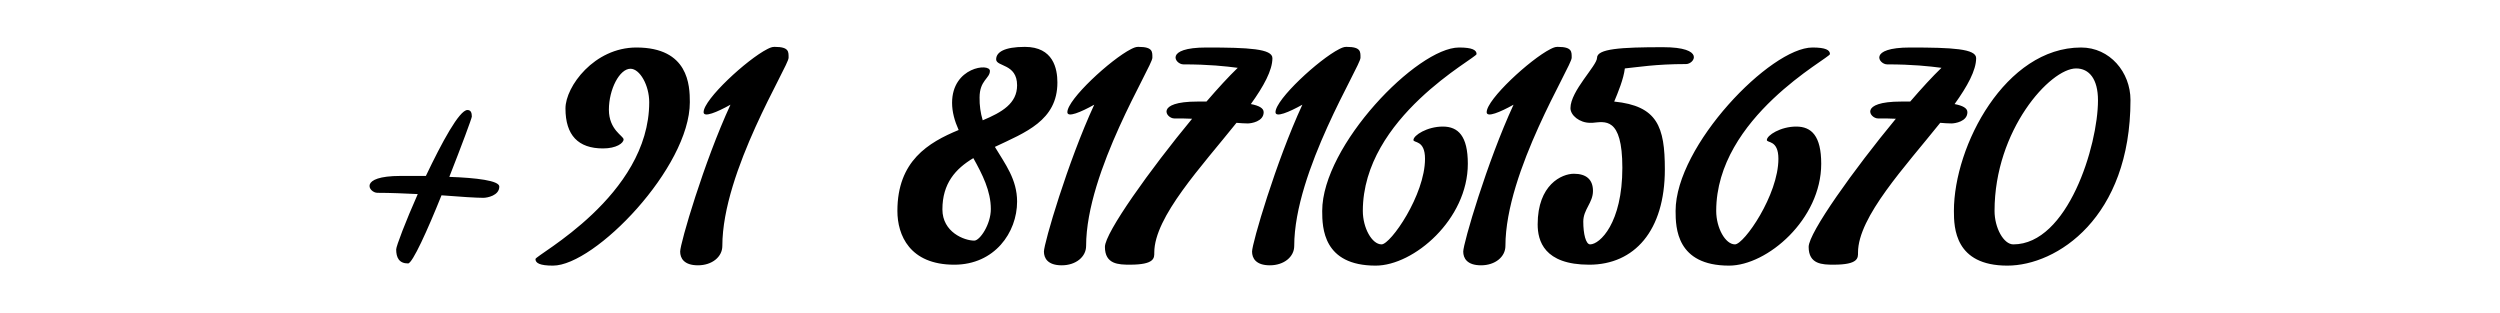
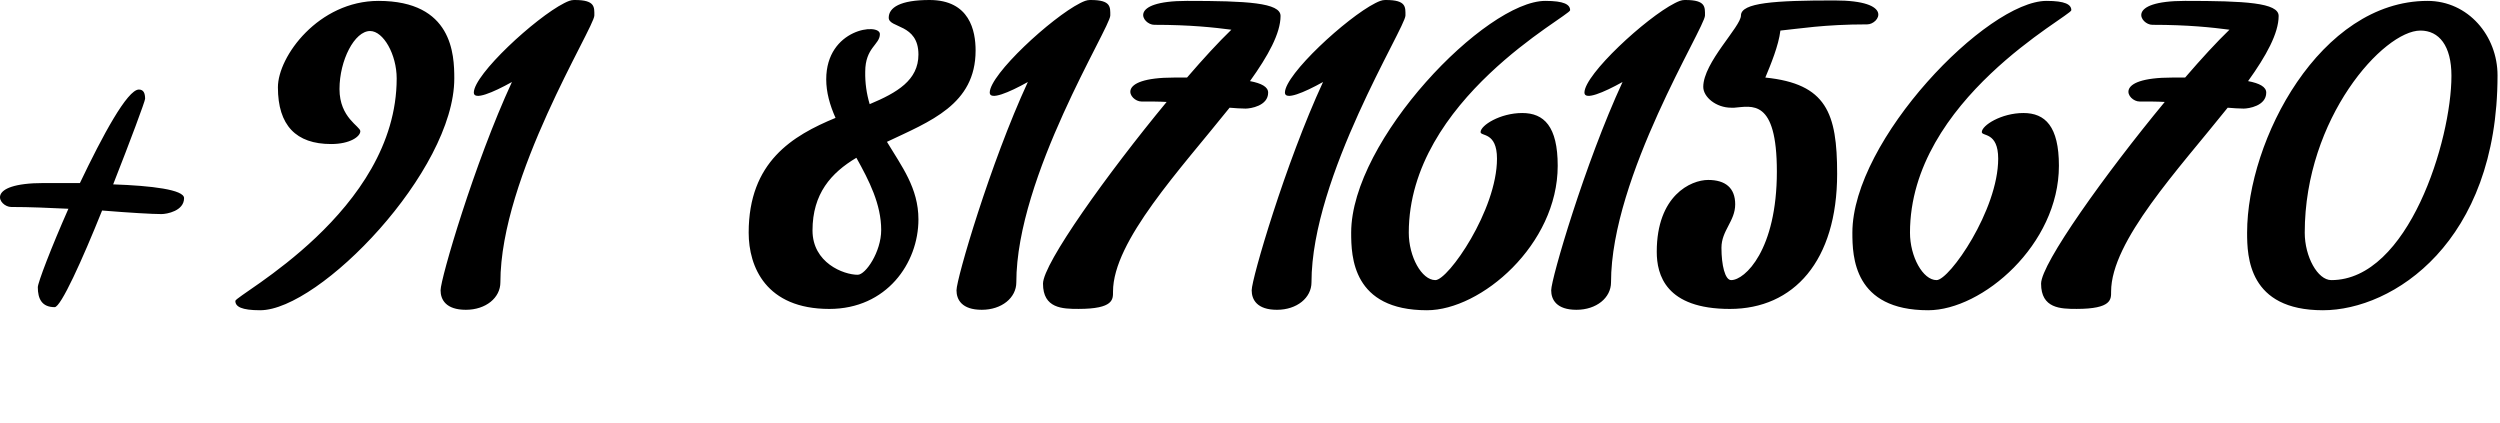
- <svg xmlns="http://www.w3.org/2000/svg" width="512" height="64" viewBox="0 0 135.467 16.933">
+ <svg xmlns="http://www.w3.org/2000/svg" width="361" height="61" viewBox="0 0 361 61" fill="none">
  <g id="phone" fill="currentColor">
-     <path d="M24.347 9.584c.66-1.676 1.22-3.183 1.22-3.268 0-.203-.051-.355-.238-.355-.44 0-1.388 1.76-2.252 3.572h-1.371c-2.32 0-1.71.915-1.254.915.712 0 1.457.034 2.185.068-.66 1.49-1.169 2.827-1.169 2.997 0 .44.153.762.644.762.237 0 1.05-1.795 1.812-3.692 1.05.085 1.913.136 2.269.136.203 0 .863-.119.863-.61 0-.322-1.236-.474-2.709-.525zM34.484 2.574c-2.286 0-3.843 2.117-3.843 3.302 0 1.456.694 2.167 2.032 2.167.728 0 1.117-.288 1.117-.49 0-.187-.796-.509-.796-1.61 0-1.1.576-2.218 1.169-2.218.508 0 1.016.898 1.016 1.812 0 5.08-6.164 8.28-6.164 8.5 0 .22.237.356.948.356 2.27 0 7.417-5.317 7.417-8.856 0-.914-.068-2.963-2.896-2.963zM41.986 2.54h-.033c-.119 0-.238.05-.373.119-1.1.558-3.454 2.726-3.454 3.42 0 .305.728 0 1.456-.406-1.44 3.115-2.726 7.518-2.726 7.958 0 .356.203.745.965.745s1.32-.457 1.32-1.05c0-4.047 3.59-9.736 3.59-10.193 0-.322.034-.593-.745-.593zM57.297 4.47c0-.745-.22-1.93-1.761-1.93-1.118 0-1.558.288-1.558.677 0 .407 1.135.22 1.135 1.406 0 .982-.813 1.456-1.863 1.896a4.042 4.042 0 0 1-.17-1.236c0-.931.56-1.033.56-1.44 0-.44-2.05-.22-2.05 1.728 0 .491.136.982.356 1.473-1.642.678-3.319 1.677-3.319 4.386 0 1.304.66 2.913 3.082 2.913 2.184 0 3.404-1.745 3.404-3.421 0-1.202-.644-2.032-1.203-2.963 1.643-.78 3.387-1.423 3.387-3.489zm-3.607 6.858c0 .83-.592 1.71-.897 1.71-.542 0-1.727-.457-1.727-1.693 0-1.405.71-2.201 1.676-2.777.491.88.948 1.778.948 2.76zM61.698 2.54h-.034c-.119 0-.237.05-.373.119-1.1.558-3.454 2.726-3.454 3.42 0 .305.728 0 1.456-.406-1.439 3.115-2.726 7.518-2.726 7.958 0 .356.203.745.965.745s1.321-.457 1.321-1.05c0-4.047 3.59-9.736 3.59-10.193 0-.322.034-.593-.745-.593zM67.78 5.639c.694-.965 1.168-1.829 1.168-2.49 0-.507-1.287-.575-3.573-.575-2.32 0-1.693.914-1.253.914 1.389 0 2.286.102 2.947.187-.491.474-1.067 1.1-1.694 1.828h-.49c-2.32 0-1.694.915-1.254.915.356 0 .677 0 .965.017-2.269 2.743-4.724 6.18-4.724 6.942 0 .949.745.965 1.355.965 1.354 0 1.32-.372 1.32-.66 0-1.93 2.574-4.674 4.454-7.027.22.017.423.034.61.034.186 0 .863-.102.863-.61 0-.22-.254-.356-.694-.44zM72.976 2.54h-.034c-.119 0-.237.05-.373.119-1.1.558-3.454 2.726-3.454 3.42 0 .305.728 0 1.456-.406-1.44 3.115-2.726 7.518-2.726 7.958 0 .356.203.745.965.745s1.32-.457 1.32-1.05c0-4.047 3.59-9.736 3.59-10.193 0-.322.035-.593-.744-.593zM80.011 2.93c0-.22-.237-.356-.948-.356-2.27 0-7.417 5.317-7.417 8.856 0 .914.05 2.963 2.896 2.963 2.065 0 4.995-2.506 4.995-5.52 0-1.507-.525-2.015-1.355-2.015-.846 0-1.592.474-1.592.728 0 .17.627-.017.627 1.016 0 1.964-1.863 4.64-2.354 4.64-.525 0-1.016-.898-1.016-1.812 0-5.08 6.164-8.28 6.164-8.5zM84.419 2.54h-.034c-.118 0-.237.05-.372.119-1.101.558-3.455 2.726-3.455 3.42 0 .305.728 0 1.456-.406-1.439 3.115-2.726 7.518-2.726 7.958 0 .356.203.745.965.745s1.321-.457 1.321-1.05c0-4.047 3.59-9.736 3.59-10.193 0-.322.034-.593-.745-.593zM90.11 2.557c-2.285 0-3.572.085-3.572.576 0 .423-1.44 1.795-1.44 2.726 0 .39.492.796 1.067.796H86.284c.66-.051 1.626-.373 1.626 2.438 0 2.997-1.22 4.149-1.745 4.149-.237 0-.372-.576-.372-1.236s.525-1.016.525-1.66c0-.626-.373-.931-1.033-.931-.66 0-1.964.593-1.964 2.743 0 .88.338 2.185 2.794 2.185 2.438 0 4.098-1.83 4.098-5.165 0-2.32-.407-3.438-2.744-3.675.204-.49.508-1.219.576-1.795.694-.067 1.66-.237 3.319-.237.44 0 1.067-.914-1.253-.914zM99.16 2.93c0-.22-.237-.356-.948-.356-2.27 0-7.417 5.317-7.417 8.856 0 .914.05 2.963 2.896 2.963 2.066 0 4.995-2.506 4.995-5.52 0-1.507-.525-2.015-1.355-2.015-.846 0-1.591.474-1.591.728 0 .17.626-.017.626 1.016 0 1.964-1.862 4.64-2.354 4.64-.524 0-1.016-.898-1.016-1.812 0-5.08 6.164-8.28 6.164-8.5zM105.913 5.639c.694-.965 1.168-1.829 1.168-2.49 0-.507-1.287-.575-3.573-.575-2.32 0-1.693.914-1.253.914 1.389 0 2.286.102 2.947.187-.491.474-1.067 1.1-1.694 1.828h-.49c-2.32 0-1.694.915-1.254.915.356 0 .678 0 .965.017-2.269 2.743-4.724 6.18-4.724 6.942 0 .949.745.965 1.355.965 1.354 0 1.32-.372 1.32-.66 0-1.93 2.574-4.674 4.454-7.027.22.017.423.034.61.034.186 0 .863-.102.863-.61 0-.22-.254-.356-.694-.44zM112.768 2.574c-4.098 0-6.892 5.317-6.892 8.856 0 .914.051 2.963 2.896 2.963 2.675 0 6.672-2.59 6.672-8.974 0-1.507-1.118-2.845-2.676-2.845zm-3.674 10.668c-.525 0-1.016-.898-1.016-1.812 0-4.386 3.014-7.722 4.42-7.722.71 0 1.185.576 1.185 1.728 0 2.455-1.643 7.806-4.59 7.806z" />
+     <path d="M16.341 26.623C18.836 20.288 20.952 14.593 20.952 14.271C20.952 13.504 20.76 12.93 20.053 12.93C18.39 12.93 14.807 19.582 11.541 26.43H6.36C-2.409 26.43 -0.103 29.888 1.62 29.888C4.311 29.888 7.127 30.017 9.878 30.145C7.384 35.777 5.46 40.83 5.46 41.473C5.46 43.136 6.038 44.353 7.894 44.353C8.79 44.353 11.863 37.568 14.743 30.399C18.711 30.72 21.973 30.913 23.318 30.913C24.086 30.913 26.58 30.463 26.58 28.607C26.58 27.39 21.909 26.816 16.341 26.623V26.623ZM54.654 0.129C46.014 0.129 40.13 8.13 40.13 12.608C40.13 18.111 42.753 20.799 47.81 20.799C50.561 20.799 52.031 19.71 52.031 18.947C52.031 18.24 49.023 17.023 49.023 12.862C49.023 8.704 51.2 4.479 53.441 4.479C55.361 4.479 57.281 7.873 57.281 11.327C57.281 30.527 33.984 42.622 33.984 43.453C33.984 44.285 34.88 44.799 37.567 44.799C46.147 44.799 65.6 24.703 65.6 11.327C65.6 7.873 65.343 0.129 54.654 0.129V0.129ZM83.008 0H82.884C82.434 0 81.984 0.189 81.474 0.45C77.316 2.559 68.419 10.753 68.419 13.376C68.419 14.528 71.171 13.376 73.922 11.841C68.48 23.614 63.619 40.256 63.619 41.919C63.619 43.264 64.387 44.734 67.267 44.734C70.147 44.734 72.256 43.007 72.256 40.766C72.256 25.47 85.824 3.968 85.824 2.241C85.824 1.024 85.953 0 83.008 0V0ZM140.877 7.294C140.877 4.479 140.045 0 134.221 0C129.995 0 128.332 1.089 128.332 2.559C128.332 4.097 132.622 3.39 132.622 7.873C132.622 11.584 129.549 13.376 125.581 15.039C125.126 13.524 124.909 11.948 124.938 10.367C124.938 6.848 127.055 6.463 127.055 4.925C127.055 3.262 119.307 4.093 119.307 11.456C119.307 13.312 119.821 15.167 120.652 17.023C114.446 19.585 108.108 23.361 108.108 33.6C108.108 38.528 110.603 44.61 119.757 44.61C128.011 44.61 132.622 38.014 132.622 31.68C132.622 27.137 130.188 24 128.075 20.481C134.285 17.533 140.877 15.103 140.877 7.294V7.294ZM127.244 33.214C127.244 36.351 125.006 39.677 123.854 39.677C121.805 39.677 117.326 37.95 117.326 33.279C117.326 27.968 120.01 24.96 123.661 22.783C125.517 26.109 127.244 29.503 127.244 33.214V33.214ZM157.51 0H157.382C156.932 0 156.486 0.189 155.972 0.45C151.814 2.559 142.917 10.753 142.917 13.376C142.917 14.528 145.669 13.376 148.42 11.841C142.982 23.614 138.118 40.256 138.118 41.919C138.118 43.264 138.885 44.734 141.765 44.734C144.645 44.734 146.757 43.007 146.757 40.766C146.757 25.47 160.326 3.968 160.326 2.241C160.326 1.024 160.454 0 157.51 0V0ZM180.497 11.713C183.12 8.065 184.912 4.8 184.912 2.302C184.912 0.386 180.047 0.129 171.407 0.129C162.639 0.129 165.009 3.583 166.672 3.583C171.922 3.583 175.312 3.968 177.81 4.29C175.954 6.081 173.777 8.447 171.407 11.199H169.556C160.787 11.199 163.153 14.657 164.816 14.657C166.162 14.657 167.375 14.657 168.463 14.721C159.888 25.088 150.609 38.079 150.609 40.959C150.609 44.545 153.425 44.606 155.73 44.606C160.848 44.606 160.719 43.2 160.719 42.111C160.719 34.817 170.447 24.446 177.553 15.553C178.384 15.617 179.152 15.681 179.858 15.681C180.561 15.681 183.12 15.296 183.12 13.376C183.12 12.544 182.16 12.03 180.497 11.713V11.713ZM200.136 0H200.007C199.557 0 199.111 0.189 198.597 0.45C194.44 2.559 185.543 10.753 185.543 13.376C185.543 14.528 188.294 13.376 191.046 11.841C185.603 23.614 180.743 40.256 180.743 41.919C180.743 43.264 181.51 44.734 184.39 44.734C187.27 44.734 189.379 43.007 189.379 40.766C189.379 25.47 202.948 3.968 202.948 2.241C202.948 1.024 203.08 0 200.136 0V0ZM226.725 1.474C226.725 0.643 225.829 0.129 223.142 0.129C214.562 0.129 195.109 20.224 195.109 33.6C195.109 37.054 195.298 44.799 206.054 44.799C213.859 44.799 224.933 35.327 224.933 23.936C224.933 18.24 222.949 16.32 219.812 16.32C216.614 16.32 213.795 18.111 213.795 19.071C213.795 19.714 216.165 19.007 216.165 22.911C216.165 30.334 209.123 40.448 207.268 40.448C205.283 40.448 203.428 37.054 203.428 33.6C203.428 14.4 226.725 2.306 226.725 1.474V1.474ZM243.385 0H243.256C242.81 0 242.36 0.189 241.85 0.45C237.689 2.559 228.792 10.753 228.792 13.376C228.792 14.528 231.543 13.376 234.295 11.841C228.856 23.614 223.992 40.256 223.992 41.919C223.992 43.264 224.759 44.734 227.639 44.734C230.519 44.734 232.632 43.007 232.632 40.766C232.632 25.47 246.2 3.968 246.2 2.241C246.2 1.024 246.329 0 243.385 0V0ZM264.894 0.064C256.258 0.064 251.393 0.386 251.393 2.241C251.393 3.84 245.951 9.025 245.951 12.544C245.951 14.018 247.81 15.553 249.984 15.553H250.433C252.928 15.36 256.579 14.143 256.579 24.767C256.579 36.094 251.968 40.448 249.984 40.448C249.088 40.448 248.578 38.271 248.578 35.777C248.578 33.282 250.562 31.937 250.562 29.503C250.562 27.137 249.152 25.984 246.658 25.984C244.163 25.984 239.235 28.225 239.235 36.351C239.235 39.677 240.512 44.61 249.795 44.61C259.009 44.61 265.283 37.693 265.283 25.088C265.283 16.32 263.745 12.095 254.912 11.199C255.683 9.347 256.832 6.591 257.089 4.414C259.712 4.161 263.363 3.519 269.633 3.519C271.296 3.519 273.666 0.064 264.898 0.064H264.894ZM299.099 1.474C299.099 0.643 298.203 0.129 295.516 0.129C286.936 0.129 267.483 20.224 267.483 33.6C267.483 37.054 267.672 44.799 278.428 44.799C286.237 44.799 297.307 35.327 297.307 23.936C297.307 18.24 295.323 16.32 292.186 16.32C288.988 16.32 286.173 18.111 286.173 19.071C286.173 19.714 288.539 19.007 288.539 22.911C288.539 30.334 281.501 40.448 279.642 40.448C277.661 40.448 275.802 37.054 275.802 33.6C275.802 14.4 299.099 2.306 299.099 1.474V1.474ZM324.622 11.713C327.245 8.065 329.036 4.8 329.036 2.302C329.036 0.386 324.172 0.129 315.532 0.129C306.763 0.129 309.133 3.583 310.796 3.583C316.046 3.583 319.436 3.968 321.934 4.29C320.079 6.081 317.902 8.447 315.532 11.199H313.68C304.911 11.199 307.277 14.657 308.94 14.657C310.286 14.657 311.503 14.657 312.588 14.721C304.012 25.088 294.733 38.079 294.733 40.959C294.733 44.545 297.549 44.606 299.854 44.606C304.972 44.606 304.843 43.2 304.843 42.111C304.843 34.817 314.572 24.446 321.677 15.553C322.509 15.617 323.276 15.681 323.983 15.681C324.686 15.681 327.245 15.296 327.245 13.376C327.245 12.544 326.285 12.03 324.622 11.713V11.713ZM350.53 0.129C335.042 0.129 324.482 20.224 324.482 33.6C324.482 37.054 324.675 44.799 335.427 44.799C345.537 44.799 360.644 35.01 360.644 10.881C360.644 5.186 356.419 0.129 350.53 0.129V0.129ZM336.644 40.448C334.66 40.448 332.804 37.054 332.804 33.6C332.804 17.023 344.196 4.414 349.51 4.414C352.193 4.414 353.988 6.591 353.988 10.945C353.988 20.224 347.779 40.448 336.64 40.448H336.644Z" />
  </g>
</svg>
